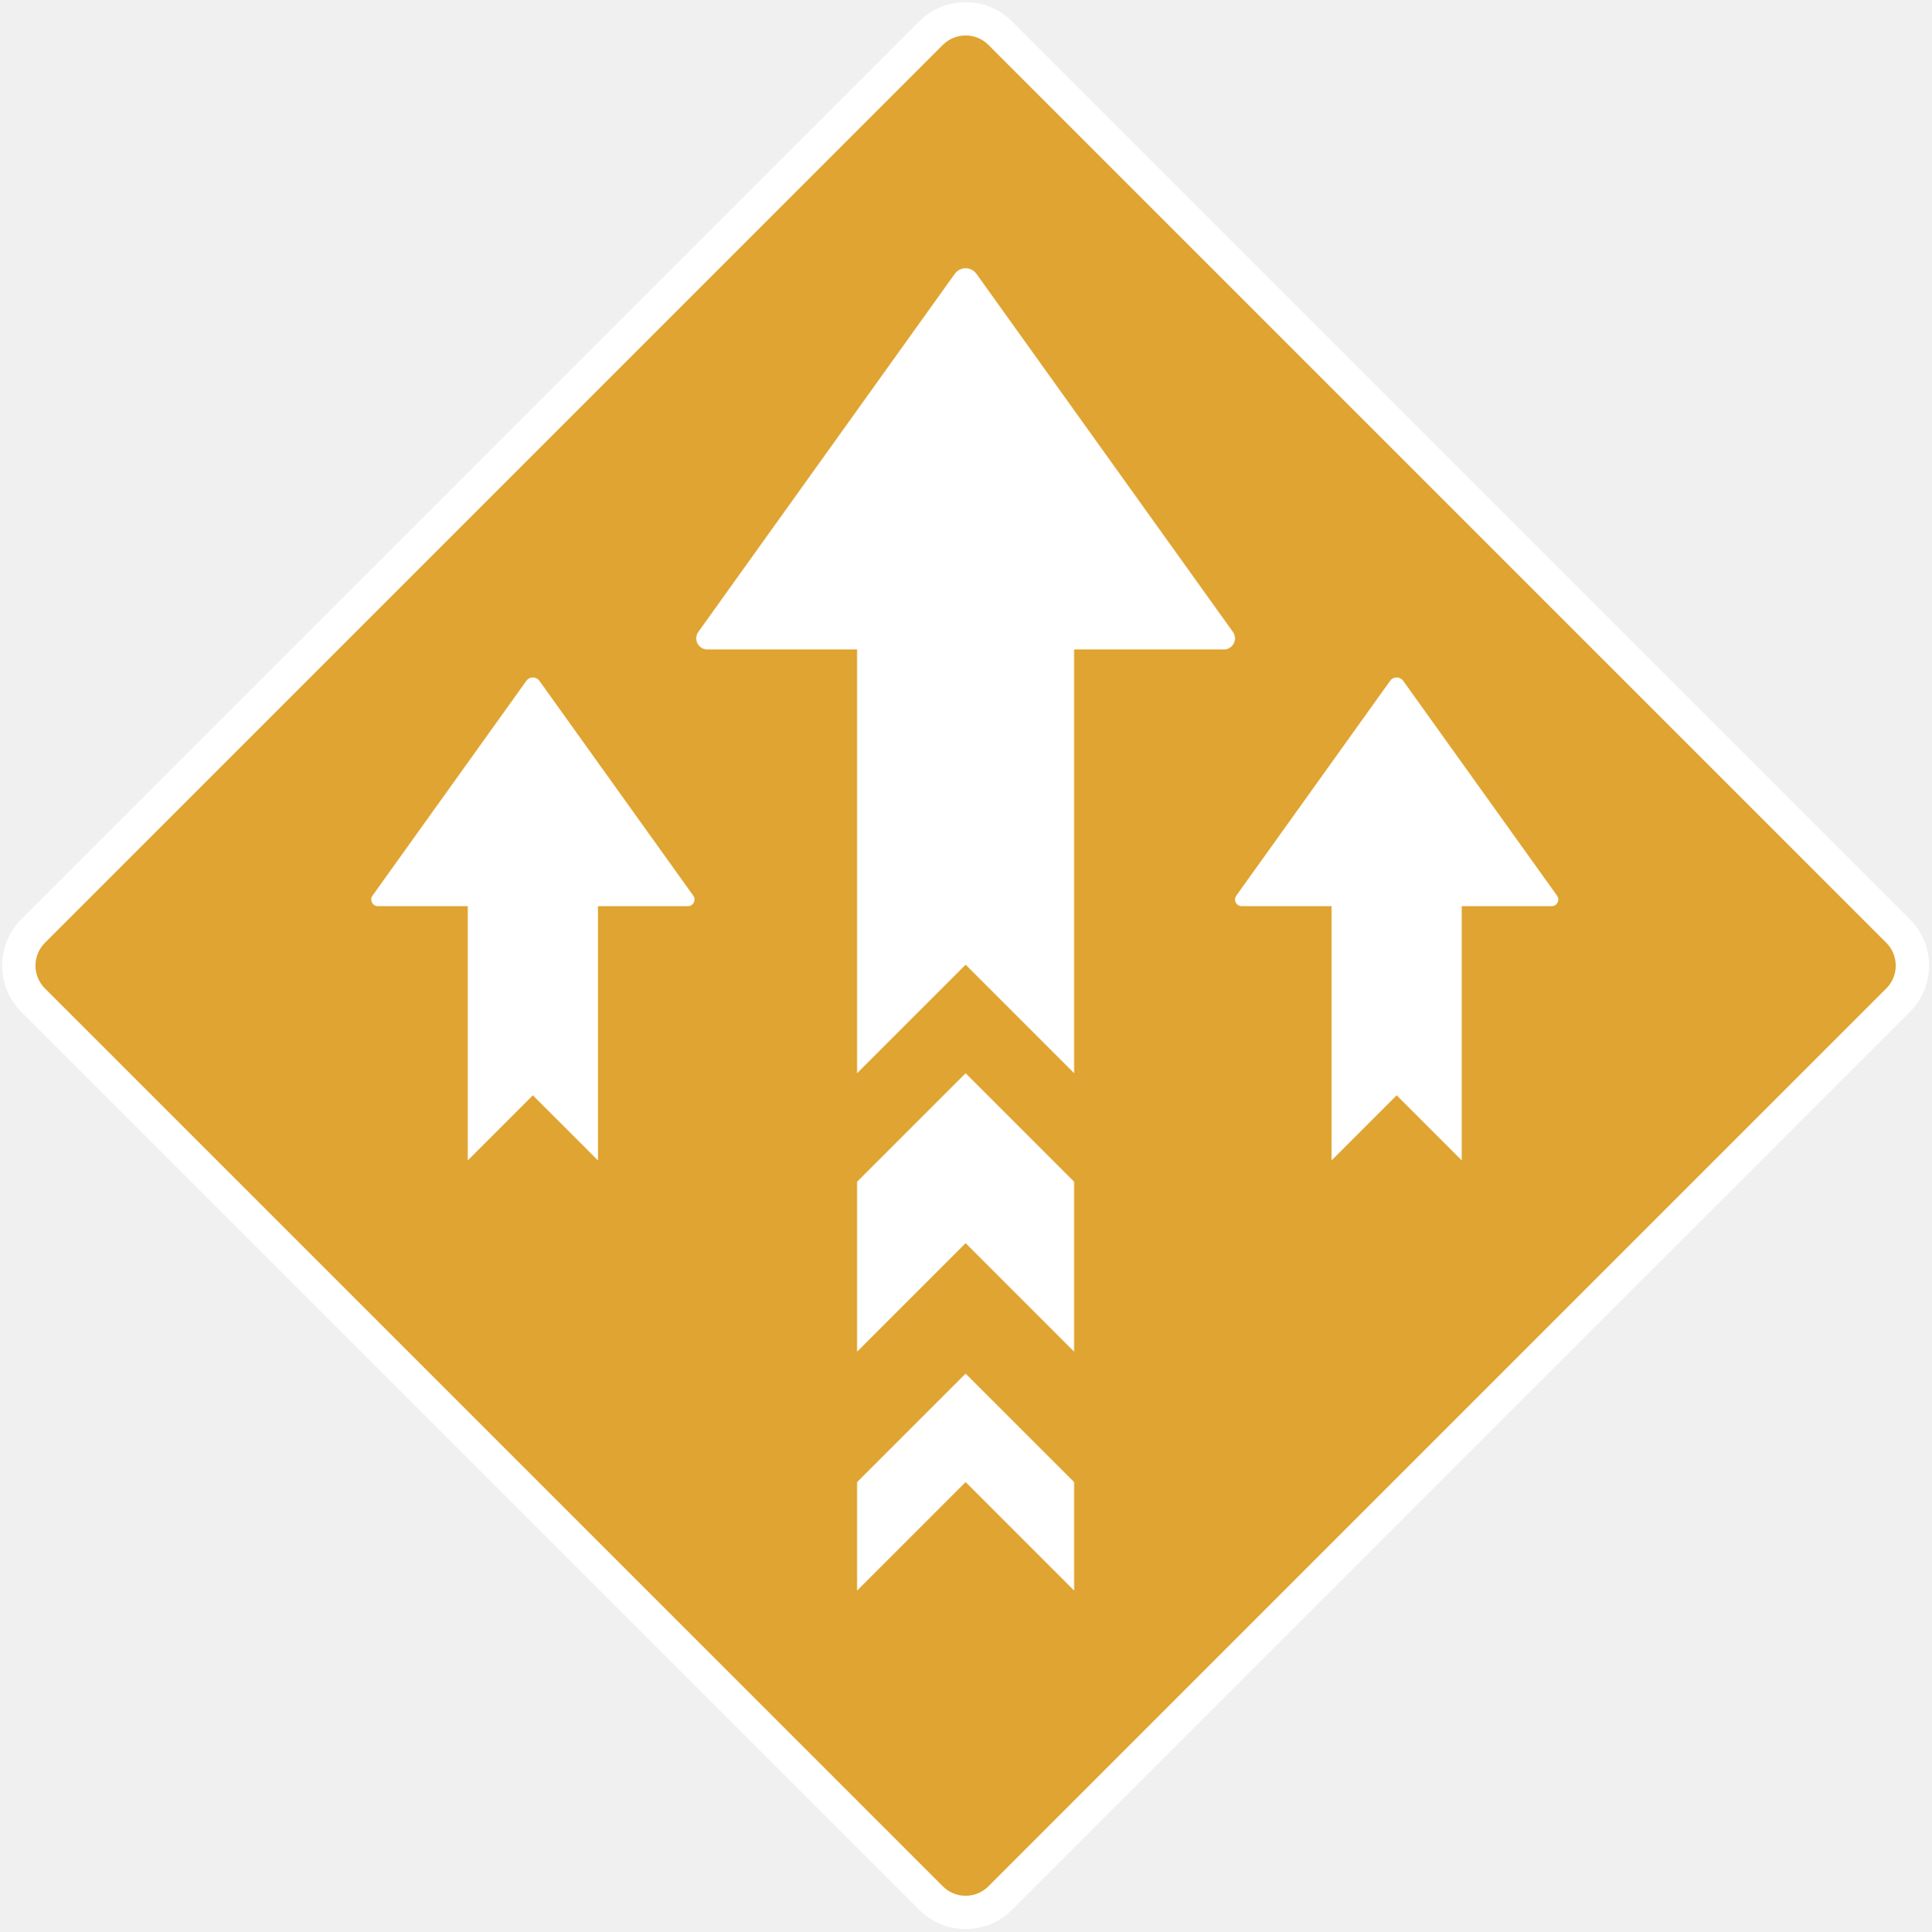
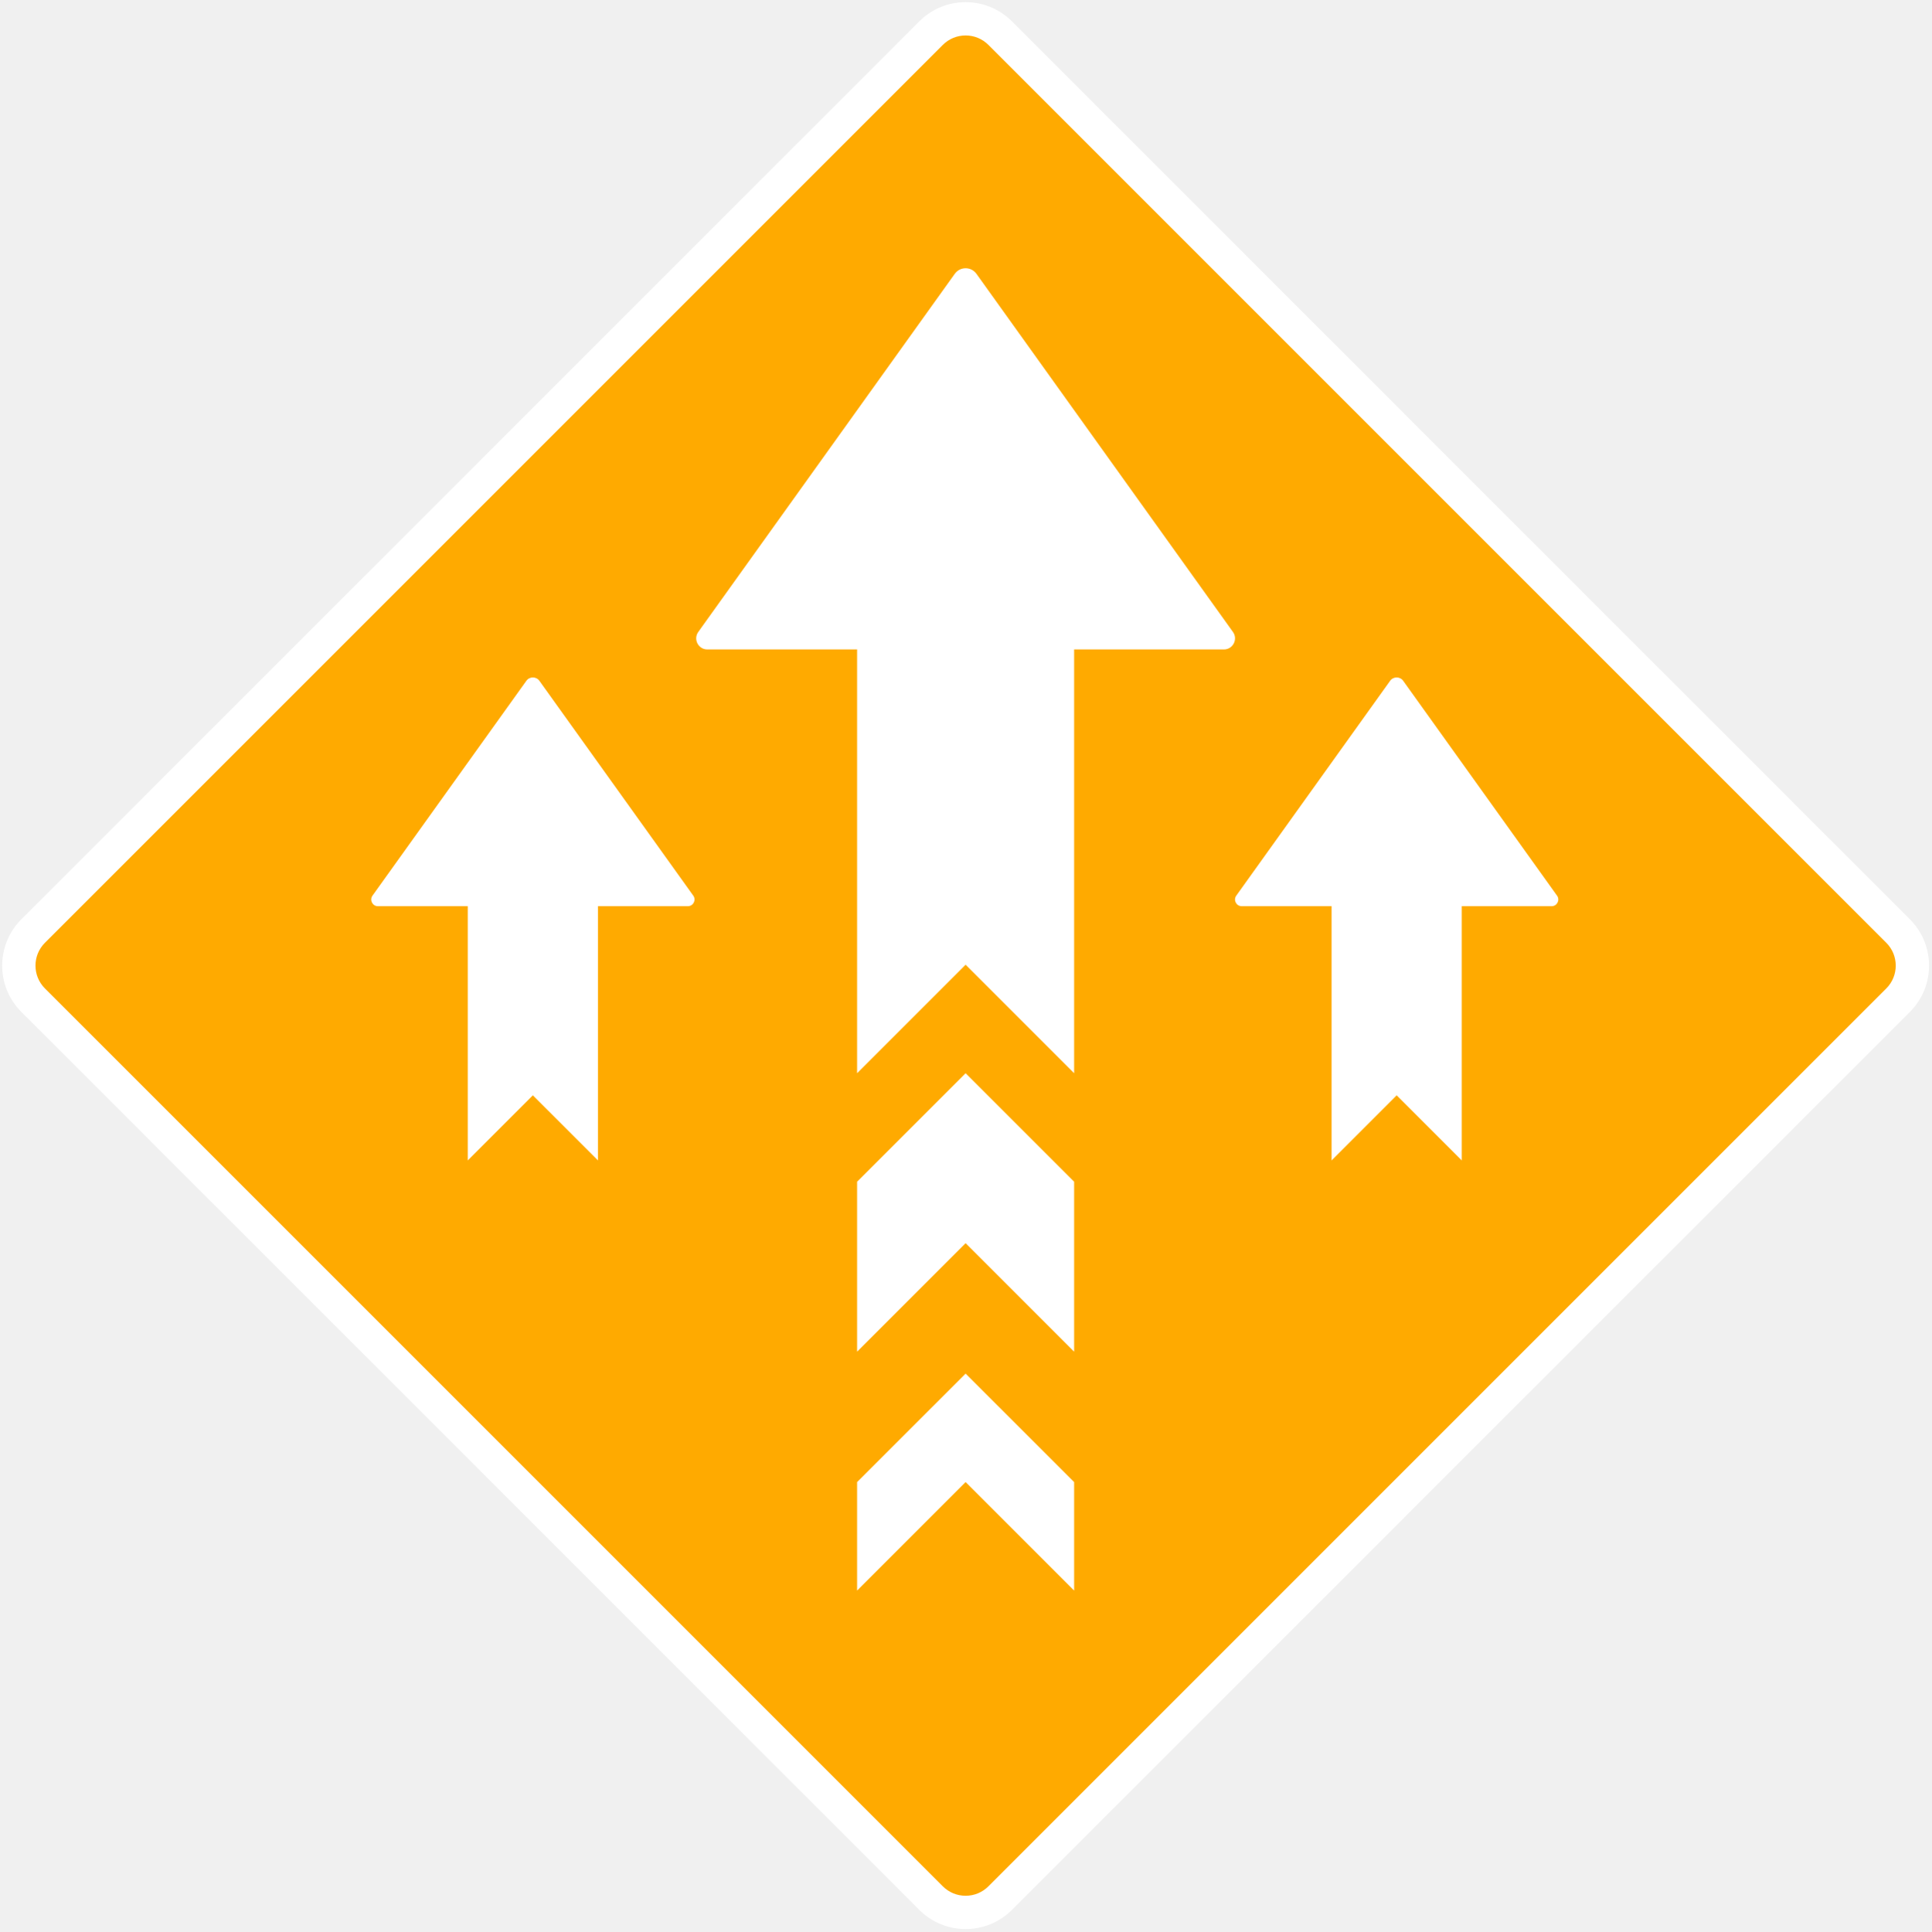
<svg xmlns="http://www.w3.org/2000/svg" height="580" viewBox="0 0 580 580" width="580">
  <clipPath id="a">
    <path d="m-10-10h600v600h-600z" />
  </clipPath>
  <g clip-path="url(#a)">
-     <path d="m290 574.35c-3.92 0-7.61-1.53-10.38-4.3l-269.67-269.67c-5.72-5.72-5.72-15.04 0-20.76l269.67-269.67c2.77-2.77 6.46-4.3 10.38-4.3s7.61 1.53 10.38 4.3l269.67 269.67c2.77 2.77 4.3 6.46 4.3 10.38s-1.53 7.61-4.3 10.38l-269.67 269.67c-2.77 2.77-6.46 4.3-10.38 4.3z" fill="#dfa431" />
+     <path d="m290 574.35c-3.92 0-7.61-1.53-10.38-4.3l-269.67-269.67c-5.72-5.72-5.72-15.04 0-20.76l269.67-269.67c2.77-2.77 6.46-4.3 10.38-4.3s7.61 1.53 10.38 4.3l269.67 269.67c2.77 2.77 4.3 6.46 4.3 10.38s-1.53 7.61-4.3 10.38l-269.67 269.67c-2.77 2.77-6.46 4.3-10.38 4.3z" fill="#fa0" />
    <g fill="#fff">
      <path d="m303.92 6.42 269.66 269.66c7.69 7.69 7.69 20.15 0 27.84l-269.66 269.66c-3.85 3.85-8.88 5.77-13.92 5.77s-10.07-1.92-13.92-5.77l-269.66-269.66c-7.69-7.69-7.69-20.15 0-27.84l269.66-269.66c3.85-3.85 8.88-5.77 13.92-5.77s10.07 1.92 13.92 5.77zm-20.77 7.07-269.66 269.66c-3.78 3.78-3.78 9.92 0 13.7l269.66 269.66c1.83 1.83 4.26 2.84 6.85 2.84s5.02-1.01 6.85-2.84l269.66-269.66c3.78-3.78 3.78-9.92 0-13.7l-269.66-269.66c-1.83-1.83-4.26-2.84-6.85-2.84s-5.02 1.01-6.85 2.84z" fill-rule="evenodd" />
      <path d="m208.21 268.99-46.22-64.53c-.96-1.34-2.95-1.34-3.91 0l-46.22 64.53c-.94 1.32 0 3.16 1.62 3.16h93.11c1.62 0 2.56-1.84 1.62-3.16z" />
      <path d="m179.59 348.51-19.56-19.55-19.55 19.55v-81.67h19.55 19.56z" />
      <path d="m467.63 268.99-46.21-64.53c-.96-1.34-2.96-1.34-3.92 0l-46.21 64.53c-.95 1.32 0 3.16 1.62 3.16h93.1c1.62 0 2.57-1.84 1.62-3.16z" />
      <path d="m439.01 348.51-19.55-19.55-19.55 19.55v-81.67h19.55 19.55z" />
      <path d="m370.29 189.79-77.03-107.55c-1.6-2.24-4.92-2.24-6.52 0l-77.03 107.55c-1.57 2.19 0 5.25 2.7 5.25h155.18c2.7 0 4.27-3.06 2.7-5.25z" />
      <path d="m322.59 322.32-32.59-32.59-32.59 32.59v-136.13h32.59 32.59z" />
      <path d="m322.59 477.7-32.59-32.59-32.59 32.59v-32.59l32.59-32.58 32.59 32.58z" />
      <path d="m322.59 405.95-32.59-32.59-32.59 32.59v-51.05l32.59-32.58 32.59 32.58z" />
    </g>
  </g>
</svg>
